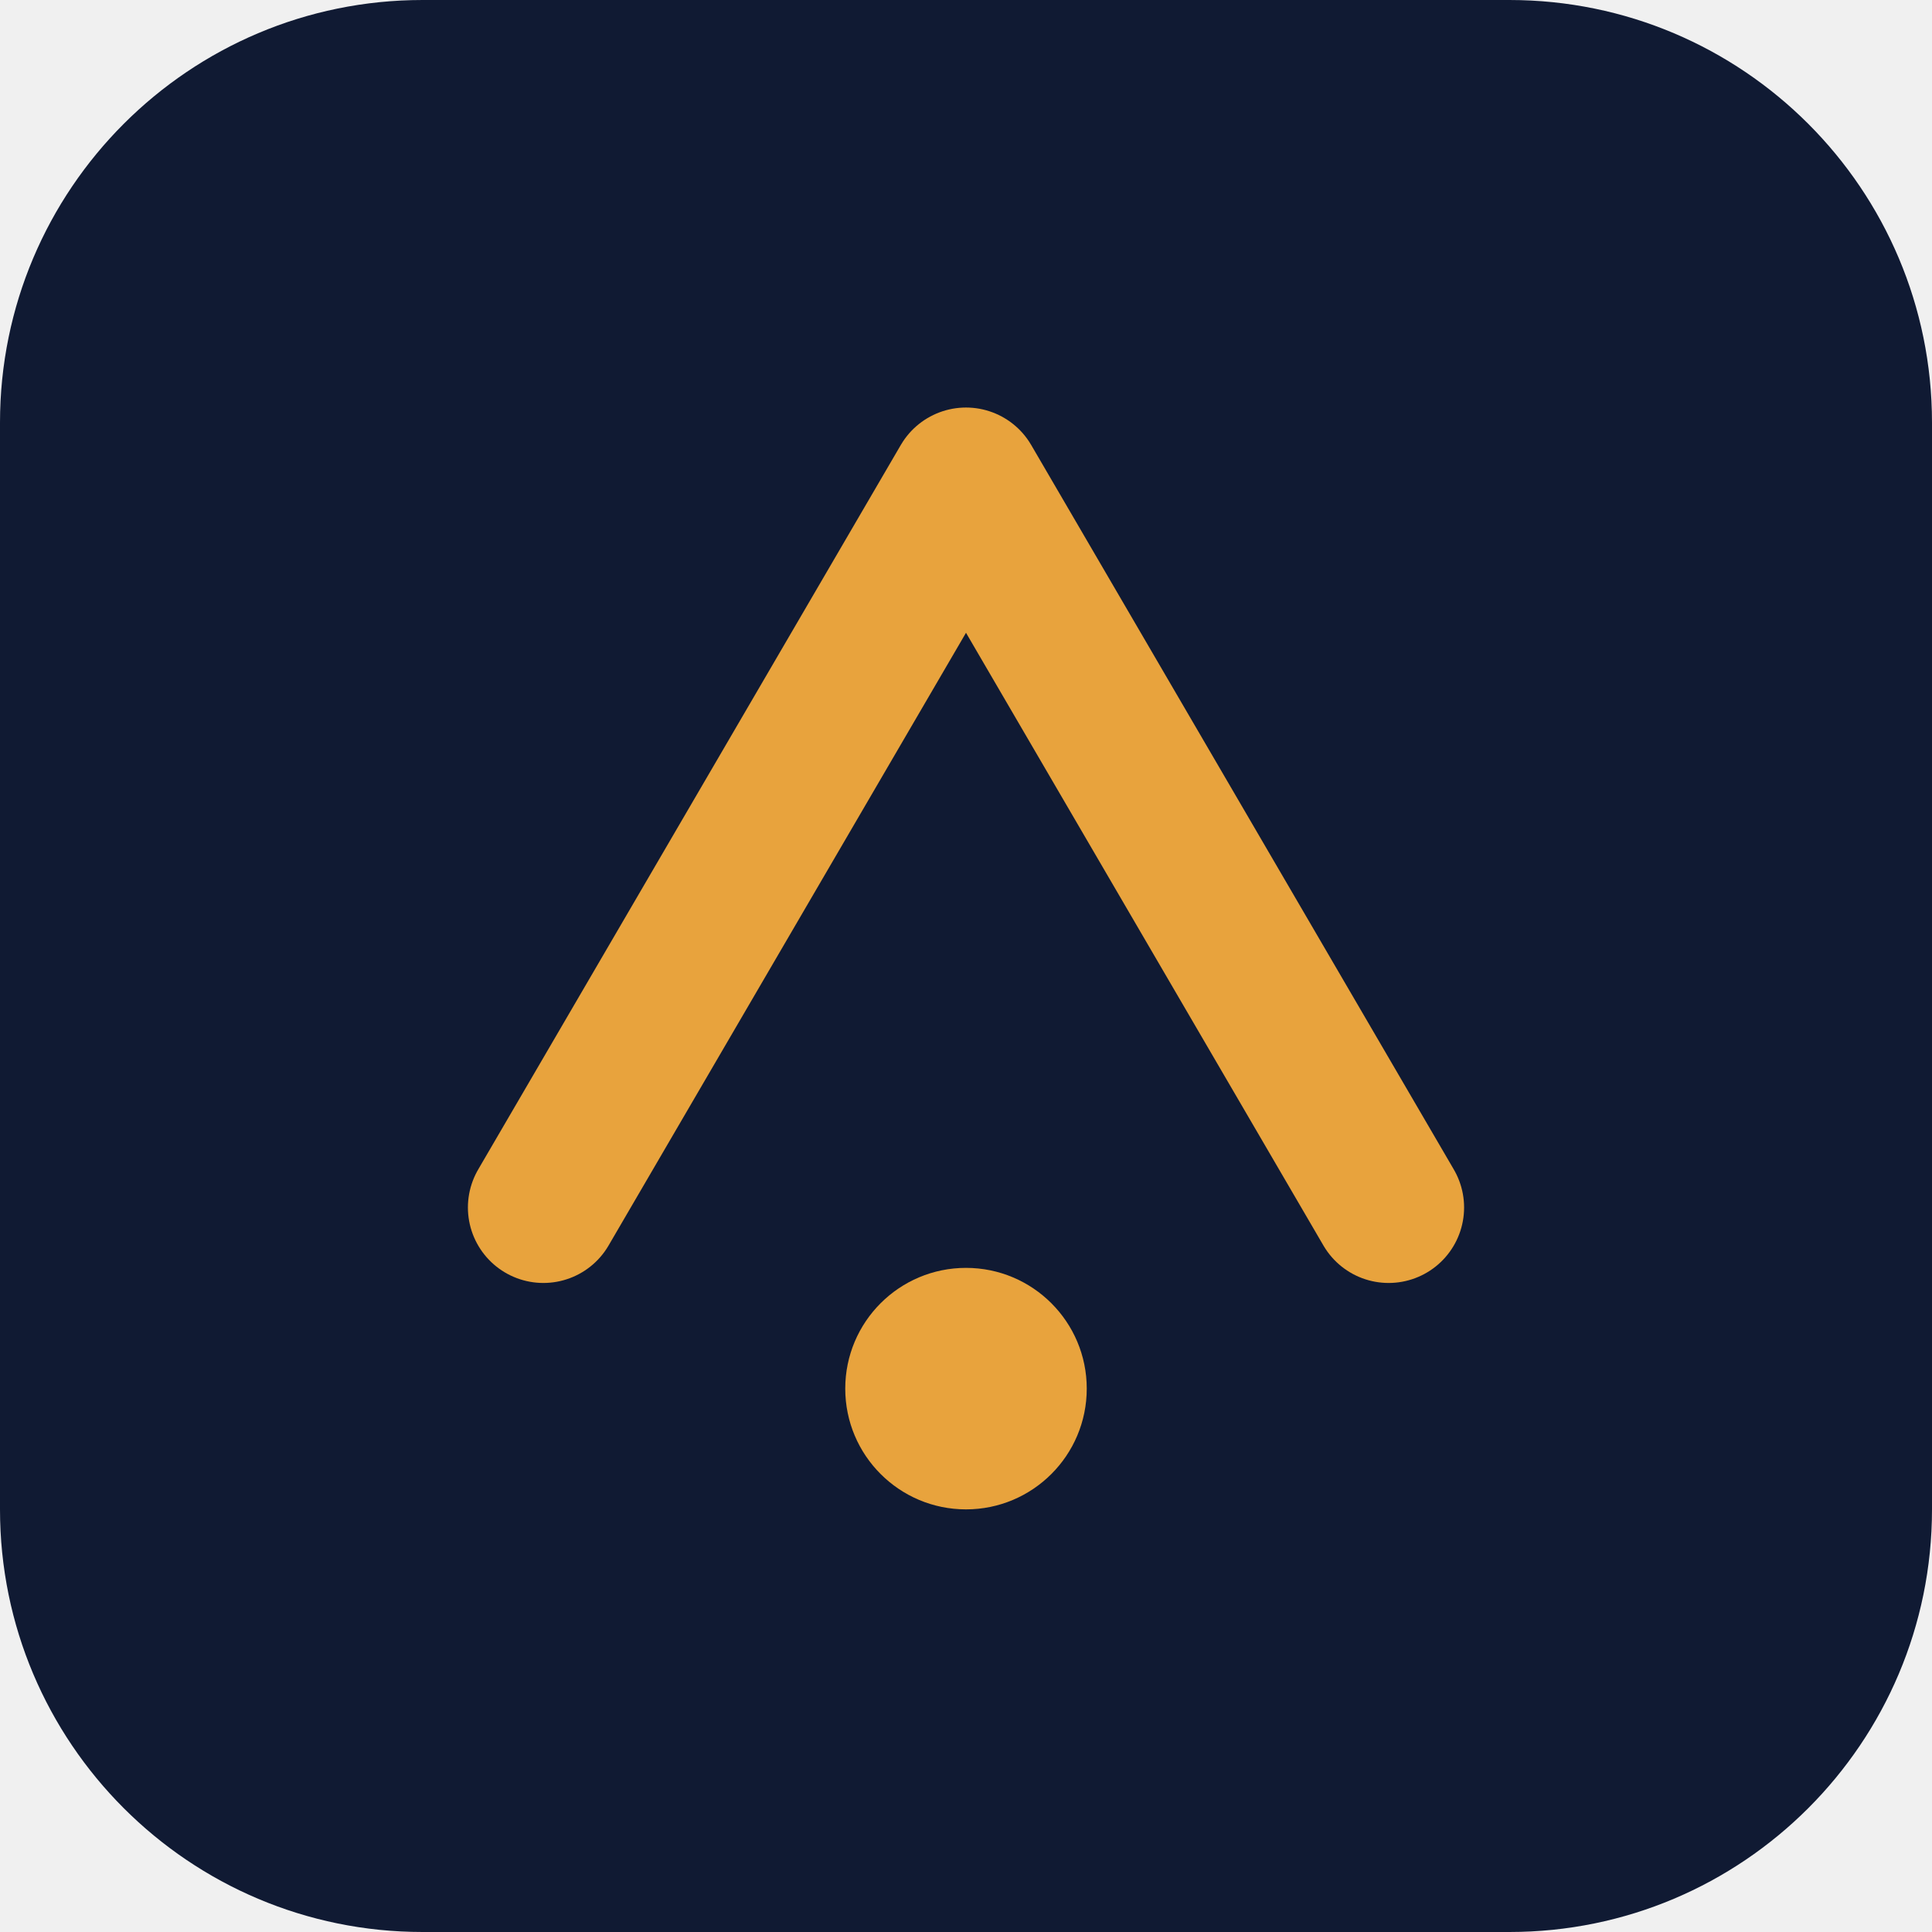
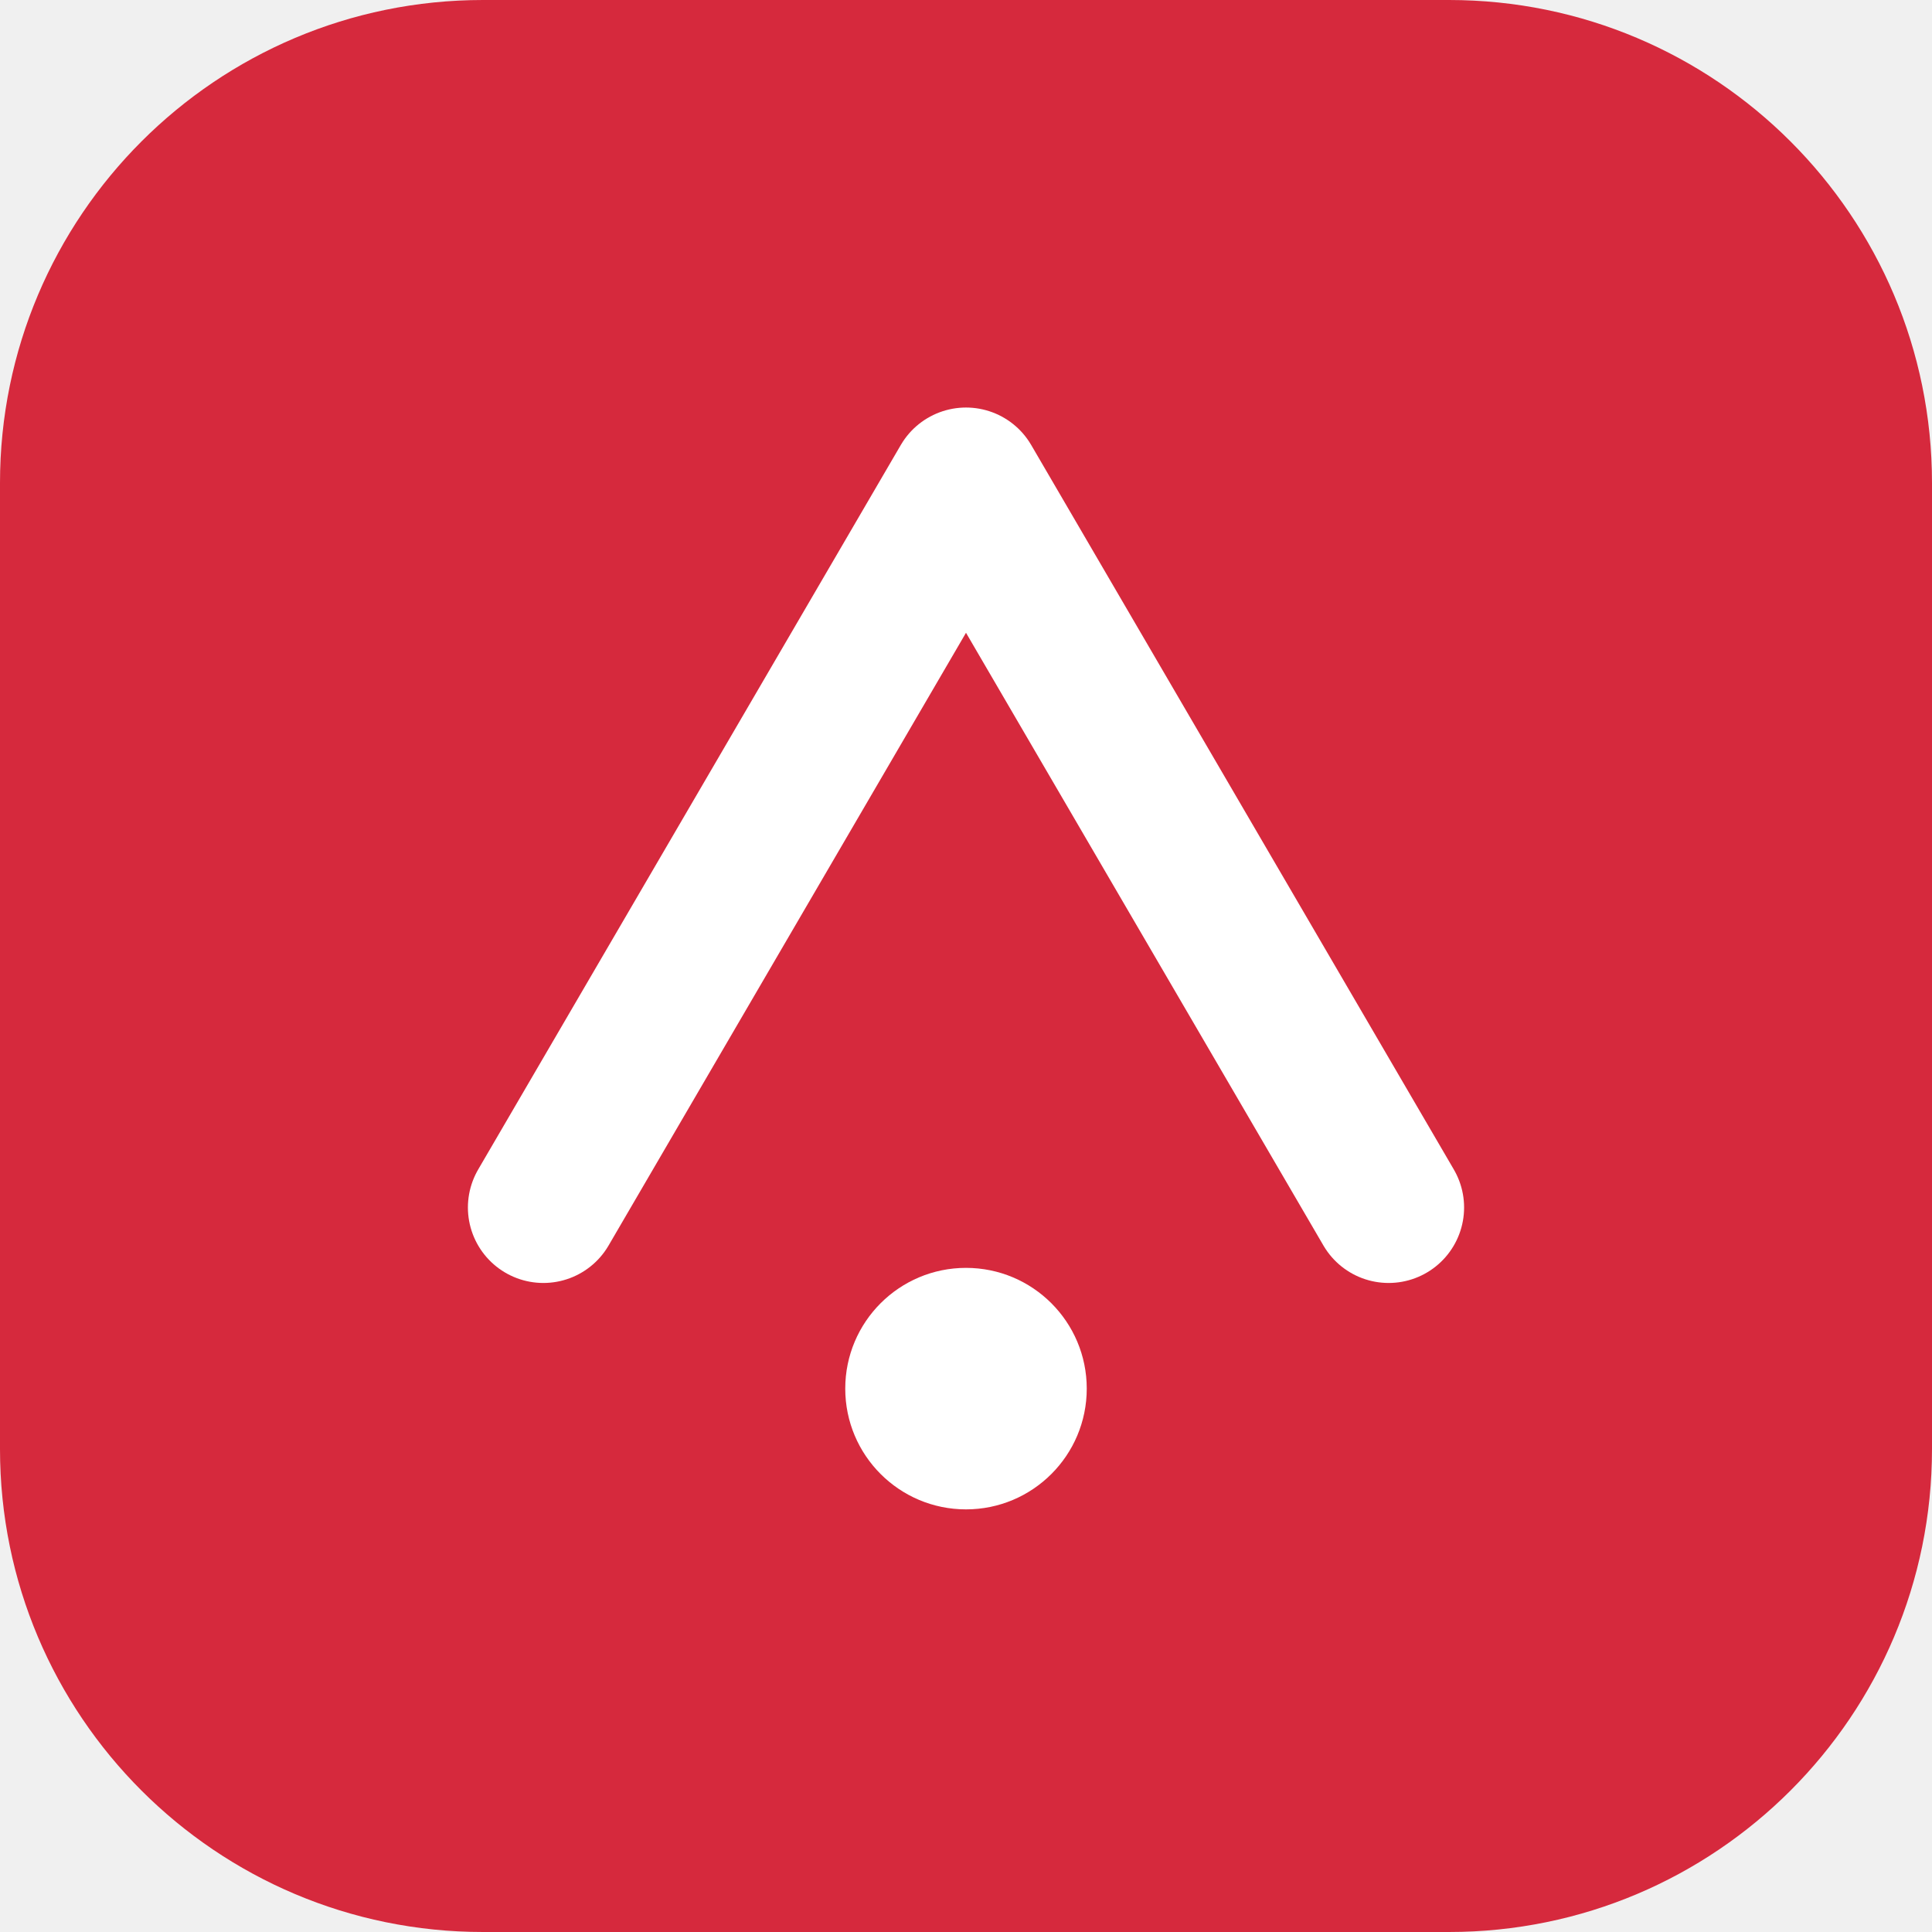
<svg xmlns="http://www.w3.org/2000/svg" viewBox="0 0 64 64">
-   <rect width="64" height="64" rx="14" fill="#101A33" />
-   <path d="M18 40 L32 16 L46 40" stroke="#E8A33D" stroke-width="5" fill="none" stroke-linecap="round" stroke-linejoin="round" />
-   <circle cx="32" cy="46" r="4" fill="#E8A33D" />
+   <rect width="64" height="64" rx="16" fill="#D6293D" />
+   <path d="M18 40 L32 16 L46 40" stroke="#FFFFFF" stroke-width="5" fill="none" stroke-linecap="round" stroke-linejoin="round" />
+   <circle cx="32" cy="46" r="4" fill="#FFFFFF" />
</svg>
